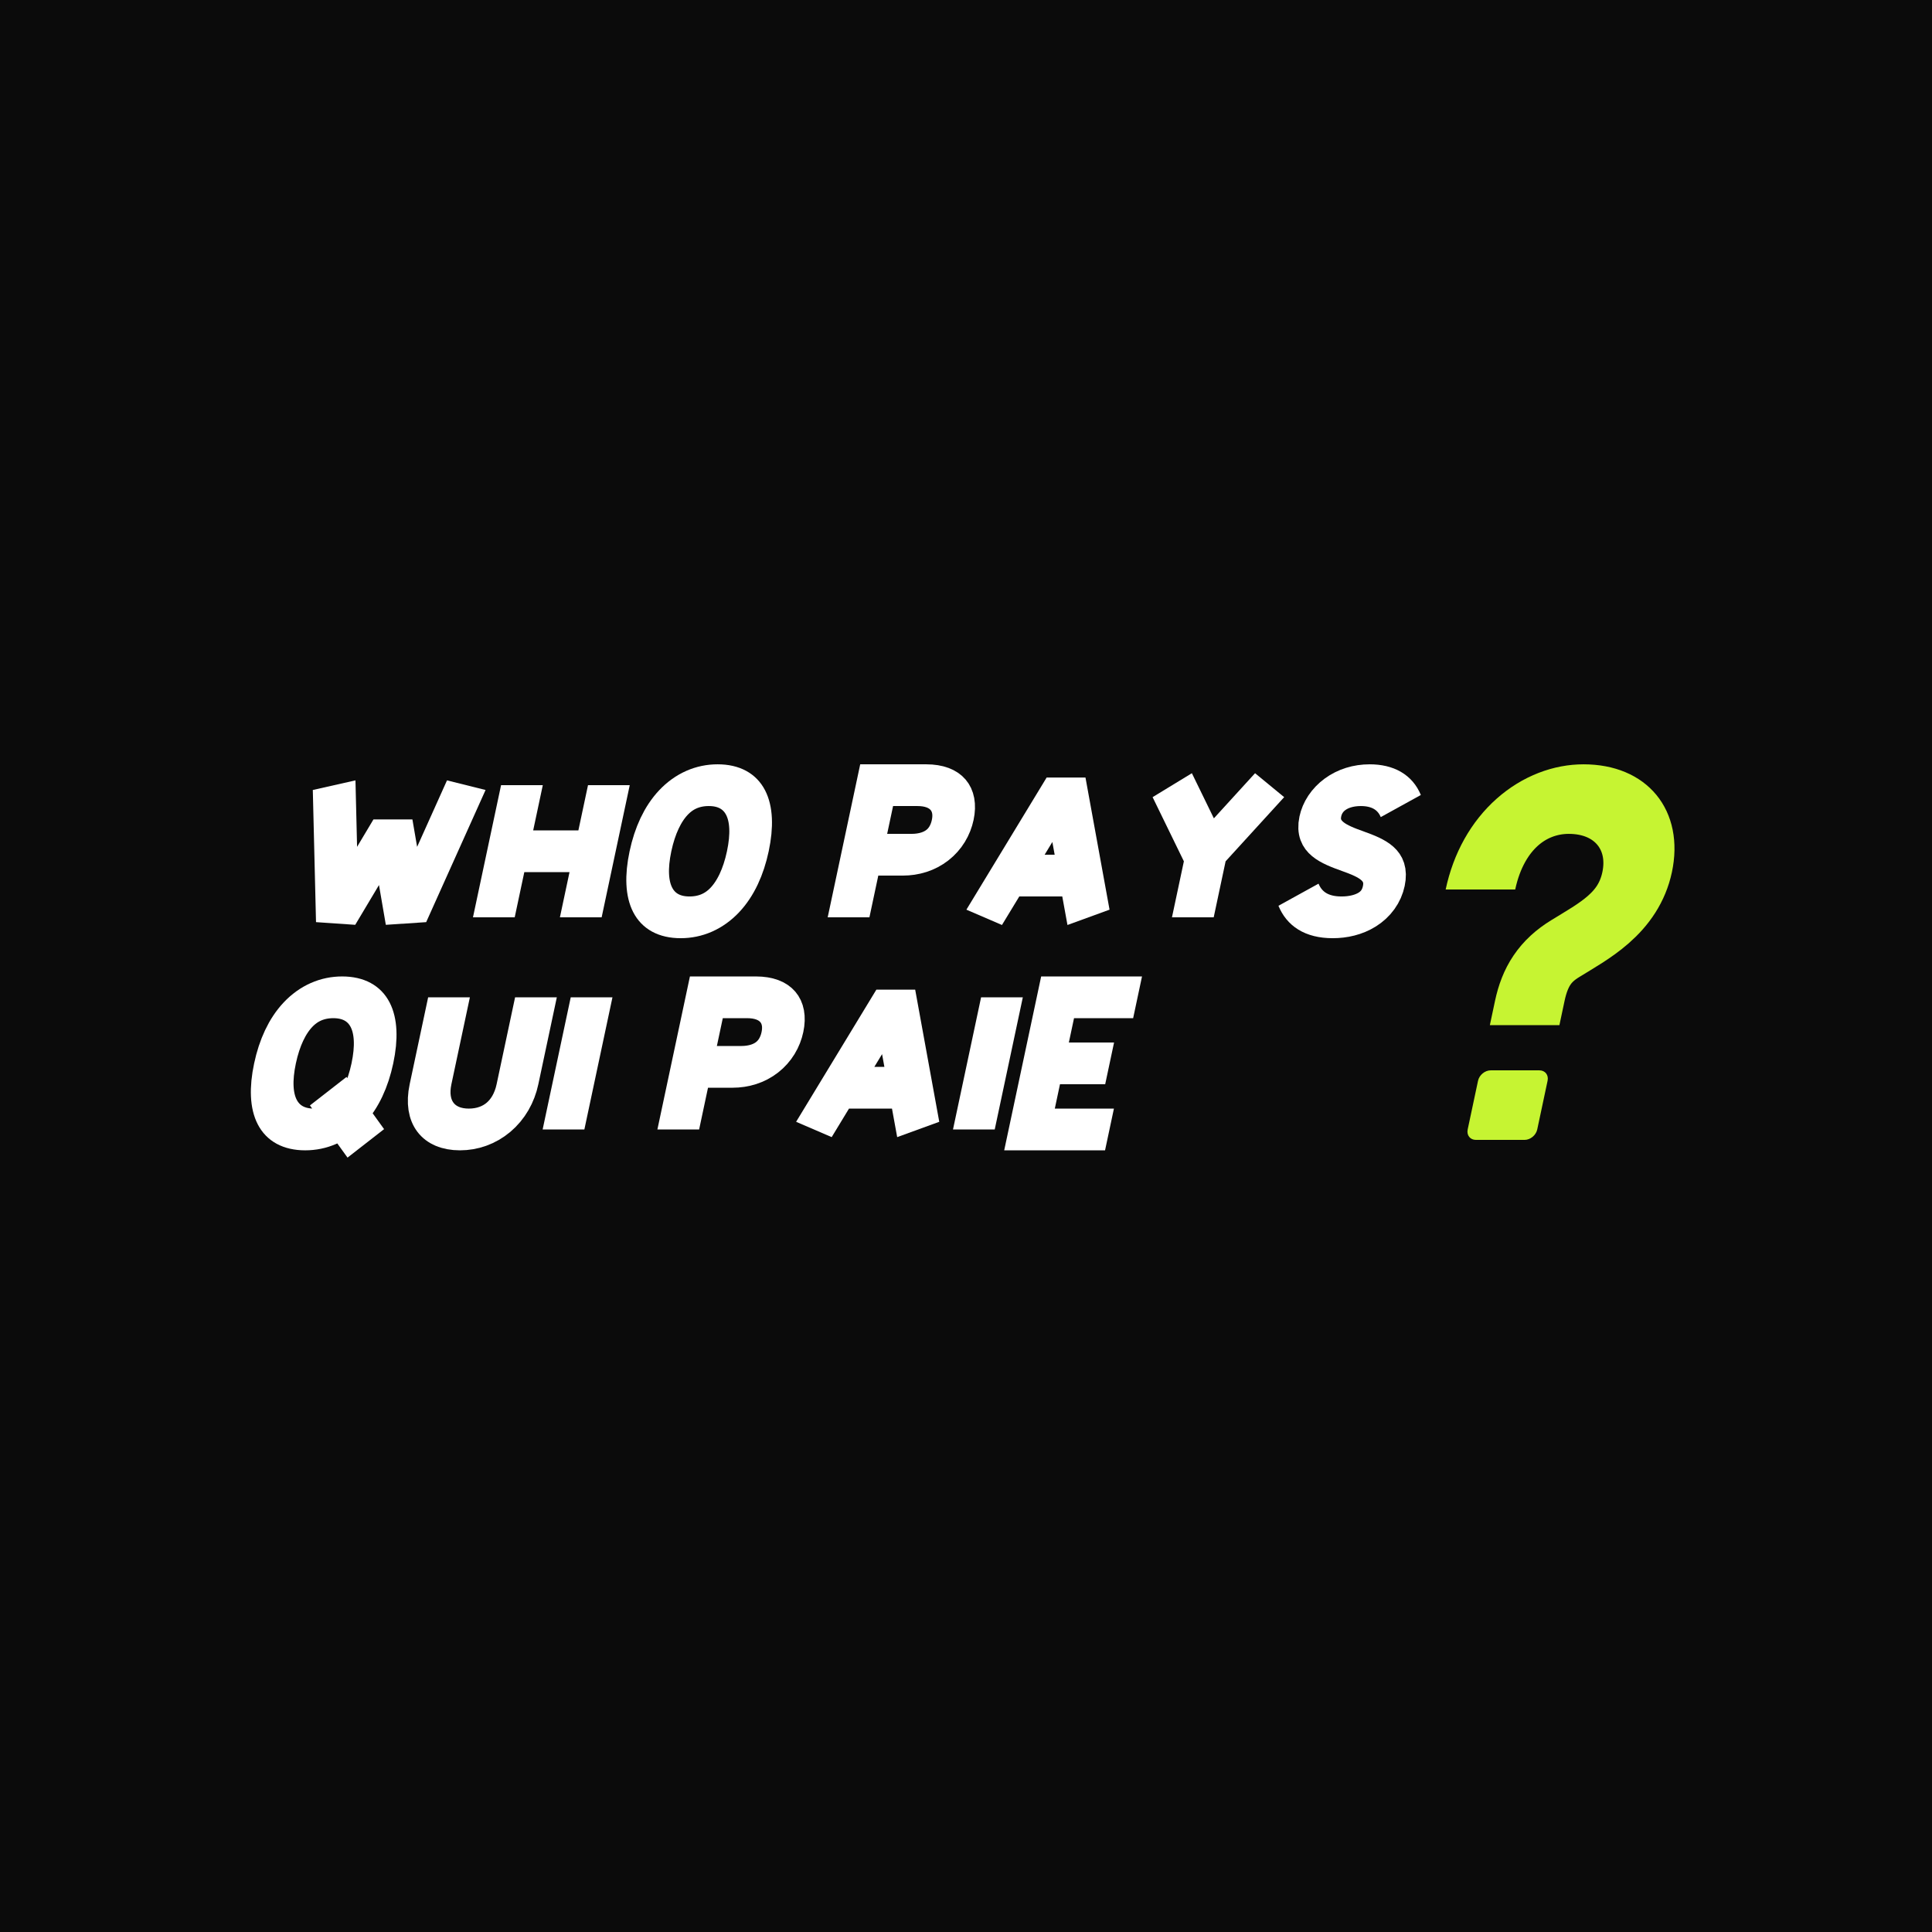
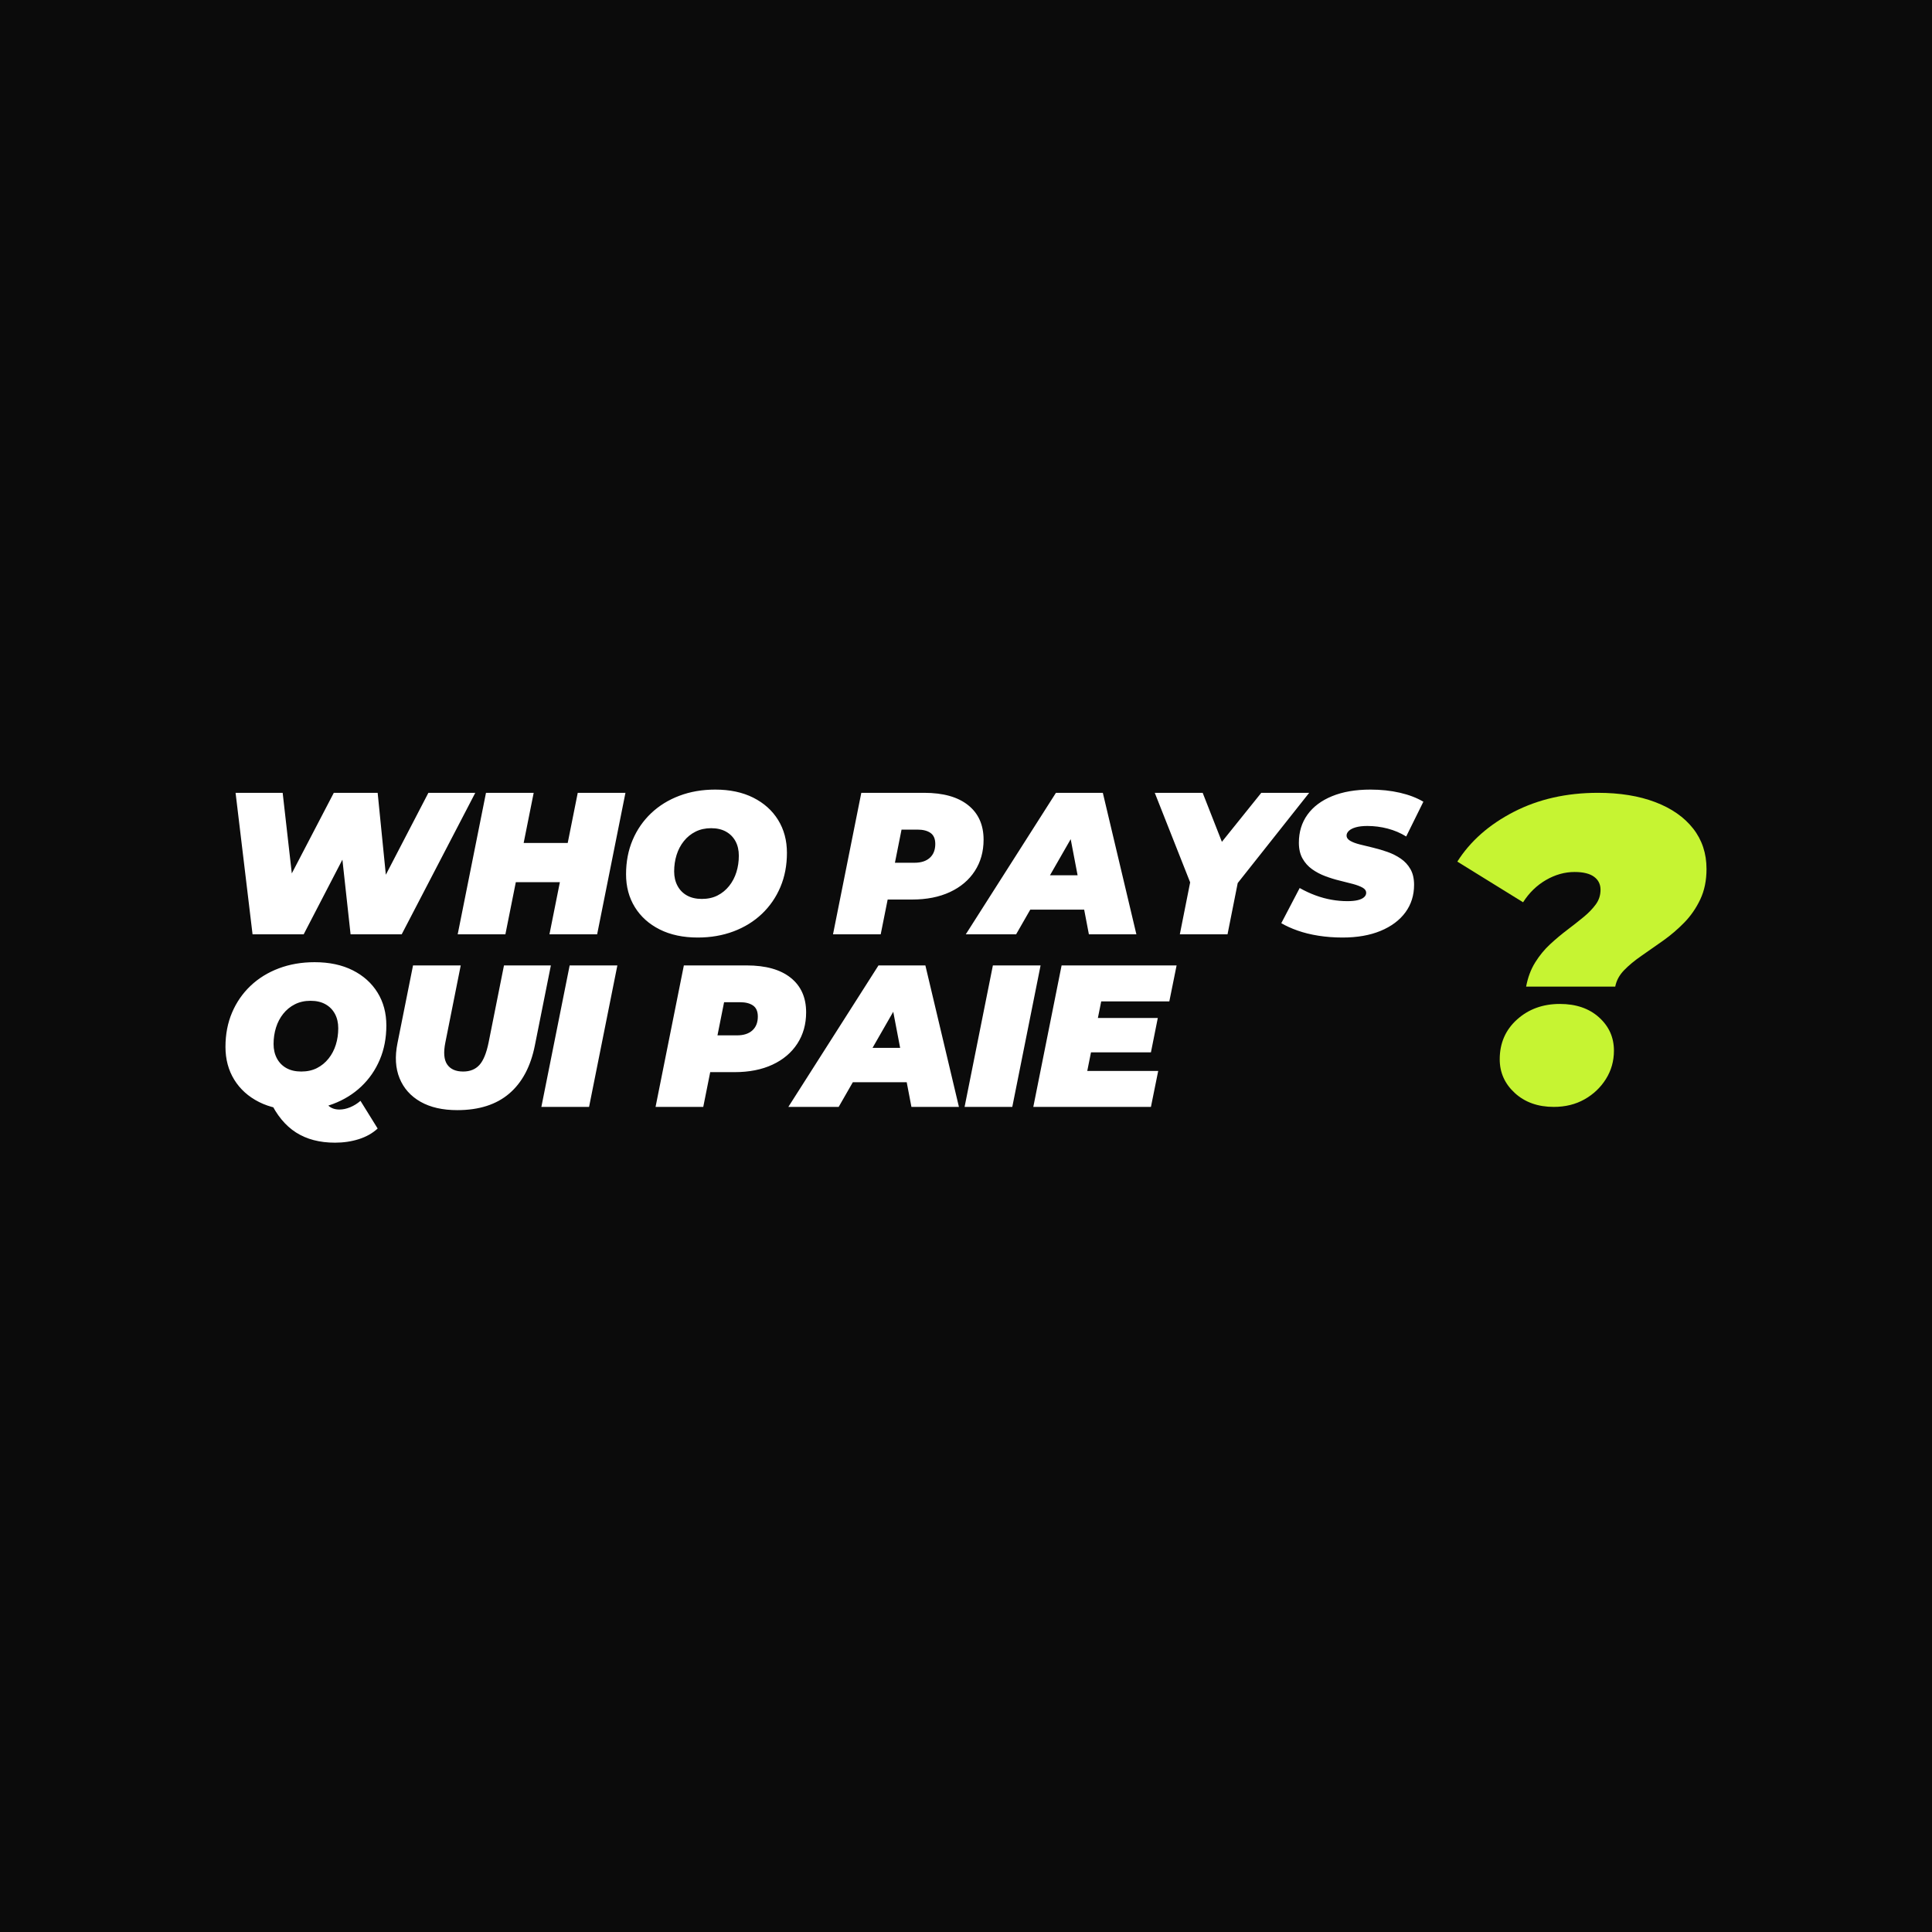
<svg xmlns="http://www.w3.org/2000/svg" viewBox="0 0 512 512" width="512" height="512">
  <rect width="512" height="512" fill="#0B0B0B" />
-   <g transform="translate(0 196.1)">
-     <g transform="translate(56 0) scale(0.4608)">
-       <g transform="translate(61.18756 14) skewX(-12)">
-         <g fill="none" stroke="#FFFFFF" stroke-width="24" stroke-linejoin="miter" stroke-miterlimit="2.2" stroke-linecap="butt">
-           <path transform="translate(0 0)" d="M12 12 L30 88 L50 36 L70 88 L88 12" />
-           <path transform="translate(108 0)" d="M12 12 V88 M62 12 V88 M12 50 H62" />
-           <path transform="translate(190 0)" d="M40 12 C58 12 68 26 68 50 C68 74 58 88 40 88 C22 88 12 74 12 50 C12 26 22 12 40 12 Z" />
-           <path transform="translate(312 0)" d="M12 88 V12 H38 C52 12 60 20 60 32 C60 44 52 52 38 52 H12" />
-           <path transform="translate(390 0)" d="M12 88 L42 12 L72 88 M24 64 H60" />
-           <path transform="translate(482 0)" d="M12 12 L40 52 L68 12 M40 52 V88" />
-           <path transform="translate(570 0)" d="M58 24 C53 16 45 12 35 12 C21 12 13 20 13 30 C13 42 24 46 36 50 C48 54 58 58 58 70 C58 82 48 88 35 88 C23 88 15 83 10 75" />
-           <path transform="translate(0 122)" d="M40 12 C58 12 68 26 68 50 C68 74 58 88 40 88 C22 88 12 74 12 50 C12 26 22 12 40 12 Z M46 66 L74 96" />
-           <path transform="translate(92 122)" d="M12 12 V62 C12 78 22 88 37 88 C52 88 62 78 62 62 V12" />
-           <path transform="translate(174 122)" d="M12 12 V88" />
-           <path transform="translate(240 122)" d="M12 88 V12 H38 C52 12 60 20 60 32 C60 44 52 52 38 52 H12" />
-           <path transform="translate(318 122)" d="M12 88 L42 12 L72 88 M24 64 H60" />
-           <path transform="translate(410 122)" d="M12 12 V88" />
-           <path transform="translate(442 122)" d="M58 12 H12 V88 H58 M12 50 H50" />
-         </g>
-         <g transform="translate(662 0) scale(1)" fill="none" stroke="#C6F432" stroke-width="40" stroke-linecap="butt" stroke-linejoin="round">
-           <path d="M22 72 C22 38 42 20 66 20 C92 20 110 38 110 62 C110 86 92 96 78 106 C68 113 64 122 64 136 V150" />
-           <rect x="44" y="176" width="40" height="40" rx="6" fill="#C6F432" stroke="none" />
-         </g>
-       </g>
-     </g>
+   <g transform="translate(0 205.5)">
+     <svg x="56" y="0" width="400" height="101.07" viewBox="-29 -86 7468 1887">
+       <path fill="#FFFFFF" d="M175 700 91 0H324L391 591H269L577 0H794L853 591H738L1045 0H1277L913 700H660L607 216H679L428 700Z M1784 0H2020L1880 700H1644ZM1426 700H1190L1330 0H1566ZM1711 442H1462L1501 248H1750Z M2378 716Q2269 716 2189.5 676.0Q2110 636 2066.5 565.5Q2023 495 2023 403Q2023 310 2055.5 233.5Q2088 157 2147.0 101.0Q2206 45 2287.0 14.5Q2368 -16 2464 -16Q2573 -16 2652.5 24.0Q2732 64 2775.5 134.5Q2819 205 2819 297Q2819 390 2786.5 466.5Q2754 543 2695.0 599.0Q2636 655 2555.0 685.5Q2474 716 2378 716ZM2398 525Q2442 525 2475.5 508.0Q2509 491 2533.0 461.0Q2557 431 2569.0 392.5Q2581 354 2581 311Q2581 270 2564.5 239.5Q2548 209 2517.5 192.0Q2487 175 2444 175Q2401 175 2367.0 192.0Q2333 209 2309.0 239.0Q2285 269 2273.0 307.5Q2261 346 2261 389Q2261 429 2277.5 460.0Q2294 491 2324.5 508.0Q2355 525 2398 525Z M3047.0 700 3187.0 0H3498.0Q3639.0 0 3715.5 61.0Q3792.0 122 3792.0 232Q3792.0 320 3748.5 387.0Q3705.0 454 3625.5 491.0Q3546.0 528 3438.0 528H3212.0L3338.0 425L3283.0 700ZM3332.0 453 3249.0 346H3450.0Q3499.0 346 3526.0 321.5Q3553.0 297 3553.0 253Q3553.0 215 3529.5 198.5Q3506.0 182 3465.0 182H3282.0L3408.0 72Z M3704.0 700 4150.0 0H4382.0L4548.0 700H4313.0L4200.0 109H4292.0L3953.0 700ZM3910.0 578 4004.0 408H4326.0L4352.0 578Z M4763.0 700 4824.0 393 4850.0 534 4639.0 0H4876.0L5020.0 367H4871.0L5166.0 0H5403.0L4980.0 534L5060.0 393L4999.0 700Z M5568.0 716Q5506.0 716 5449.0 707.0Q5392.0 698 5345.5 681.5Q5299.0 665 5265.0 645L5356.0 471Q5395.0 493 5434.5 507.5Q5474.0 522 5513.5 529.0Q5553.0 536 5592.0 536Q5623.0 536 5643.5 531.0Q5664.0 526 5674.5 516.5Q5685.0 507 5685.0 495Q5685.0 479 5667.0 469.0Q5649.0 459 5619.5 451.0Q5590.0 443 5554.5 434.5Q5519.0 426 5483.0 412.5Q5447.0 399 5417.5 378.0Q5388.0 357 5370.0 325.0Q5352.0 293 5352.0 247Q5352.0 167 5394.5 108.0Q5437.0 49 5516.5 16.5Q5596.0 -16 5706.0 -16Q5784.0 -16 5851.5 -0.5Q5919.0 15 5968.0 44L5883.0 216Q5841.0 190 5791.5 177.0Q5742.0 164 5691.0 164Q5657.0 164 5634.0 170.5Q5611.0 177 5599.5 188.0Q5588.0 199 5588.0 211Q5588.0 227 5606.0 237.5Q5624.0 248 5654.0 255.5Q5684.0 263 5719.5 271.5Q5755.0 280 5790.5 292.5Q5826.0 305 5856.0 325.5Q5886.0 346 5904.0 377.5Q5922.0 409 5922.0 455Q5922.0 533 5879.0 591.5Q5836.0 650 5756.5 683.0Q5677.0 716 5568.0 716Z M396 1570.0Q287 1570.0 207.5 1530.0Q128 1490.0 84.5 1419.5Q41 1349.0 41 1257.0Q41 1164.0 73.5 1087.5Q106 1011.0 165.0 955.0Q224 899.0 305.0 868.5Q386 838.0 482 838.0Q591 838.0 670.5 878.0Q750 918.0 793.5 988.5Q837 1059.0 837 1151.0Q837 1244.0 804.5 1320.5Q772 1397.0 713.0 1453.0Q654 1509.0 573.0 1539.5Q492 1570.0 396 1570.0ZM583 1731.0Q469 1731.0 390.0 1680.5Q311 1630.0 261 1524.0L516 1474.0Q530 1529.0 550.5 1548.0Q571 1567.0 605 1567.0Q631 1567.0 658.5 1555.5Q686 1544.0 709 1524.0L794 1661.0Q756 1696.0 701.0 1713.5Q646 1731.0 583 1731.0ZM416 1379.0Q460 1379.0 493.5 1362.0Q527 1345.0 551.0 1315.0Q575 1285.0 587.0 1246.5Q599 1208.0 599 1165.0Q599 1124.0 582.5 1093.5Q566 1063.0 535.5 1046.0Q505 1029.0 462 1029.0Q419 1029.0 385.0 1046.0Q351 1063.0 327.0 1093.0Q303 1123.0 291.0 1161.5Q279 1200.0 279 1243.0Q279 1283.0 295.5 1314.0Q312 1345.0 342.5 1362.0Q373 1379.0 416 1379.0Z M1188 1570.0Q1079 1570.0 1006.0 1528.5Q933 1487.0 902.5 1412.5Q872 1338.0 892 1239.0L969 854.0H1205L1129 1235.0Q1114 1309.0 1138.0 1344.0Q1162 1379.0 1217 1379.0Q1268 1379.0 1297.5 1346.5Q1327 1314.0 1343 1235.0L1419 854.0H1651L1572 1249.0Q1541 1406.0 1445.0 1488.0Q1349 1570.0 1188 1570.0Z M1604 1554.0 1744 854.0H1980L1840 1554.0Z M2169.0 1554.0 2309.0 854.0H2620.0Q2761.0 854.0 2837.5 915.0Q2914.0 976.0 2914.0 1086.0Q2914.0 1174.0 2870.5 1241.0Q2827.0 1308.0 2747.5 1345.0Q2668.0 1382.0 2560.0 1382.0H2334.0L2460.0 1279.0L2405.0 1554.0ZM2454.0 1307.0 2371.0 1200.0H2572.0Q2621.0 1200.0 2648.0 1175.5Q2675.0 1151.0 2675.0 1107.0Q2675.0 1069.0 2651.5 1052.5Q2628.0 1036.0 2587.0 1036.0H2404.0L2530.0 926.0Z M2826.0 1554.0 3272.0 854.0H3504.0L3670.0 1554.0H3435.0L3322.0 963.0H3414.0L3075.0 1554.0ZM3032.0 1432.0 3126.0 1262.0H3448.0L3474.0 1432.0Z M3698.0 1554.0 3838.0 854.0H4074.0L3934.0 1554.0Z M4342.0 1114.0H4654.0L4620.0 1284.0H4308.0ZM4305.0 1376.0H4656.0L4620.0 1554.0H4038.0L4178.0 854.0H4747.0L4711.0 1032.0H4374.0Z" />
+       <path fill="#C6F432" d="M6476.339 958.942Q6489.182 890.446 6521.289 839.074Q6553.397 787.702 6595.136 749.174Q6636.876 710.645 6680.756 677.467Q6724.636 644.289 6761.025 614.322Q6797.413 584.355 6820.959 552.248Q6844.504 520.14 6844.504 479.471Q6844.504 438.802 6812.397 415.256Q6780.289 391.711 6716.074 391.711Q6643.298 391.711 6574.802 431.31Q6506.306 470.909 6461.355 541.545L6136.0 340.339Q6232.322 188.364 6415.335 94.182Q6598.347 -2.2737367544323206e-13 6831.661 -2.2737367544323206e-13Q6994.339 -2.2737367544323206e-13 7115.277 46.021Q7236.215 92.041 7302.57 176.591Q7368.926 261.14 7368.926 376.727Q7368.926 462.347 7337.888 527.632Q7306.851 592.917 7258.69 642.149Q7210.529 691.38 7154.876 730.979Q7099.223 770.579 7047.851 805.897Q6996.479 841.215 6961.161 877.603Q6925.843 913.992 6917.281 958.942ZM6613.331 1554.0Q6495.603 1554.0 6420.686 1485.504Q6345.769 1417.008 6345.769 1318.545Q6345.769 1198.678 6431.388 1121.62Q6517.008 1044.562 6643.298 1044.562Q6763.165 1044.562 6837.012 1110.917Q6910.86 1177.273 6910.86 1275.736Q6910.86 1352.793 6871.26 1415.938Q6831.661 1479.083 6765.306 1516.541Q6698.95 1554.0 6613.331 1554.0Z" />
+     </svg>
  </g>
</svg>
